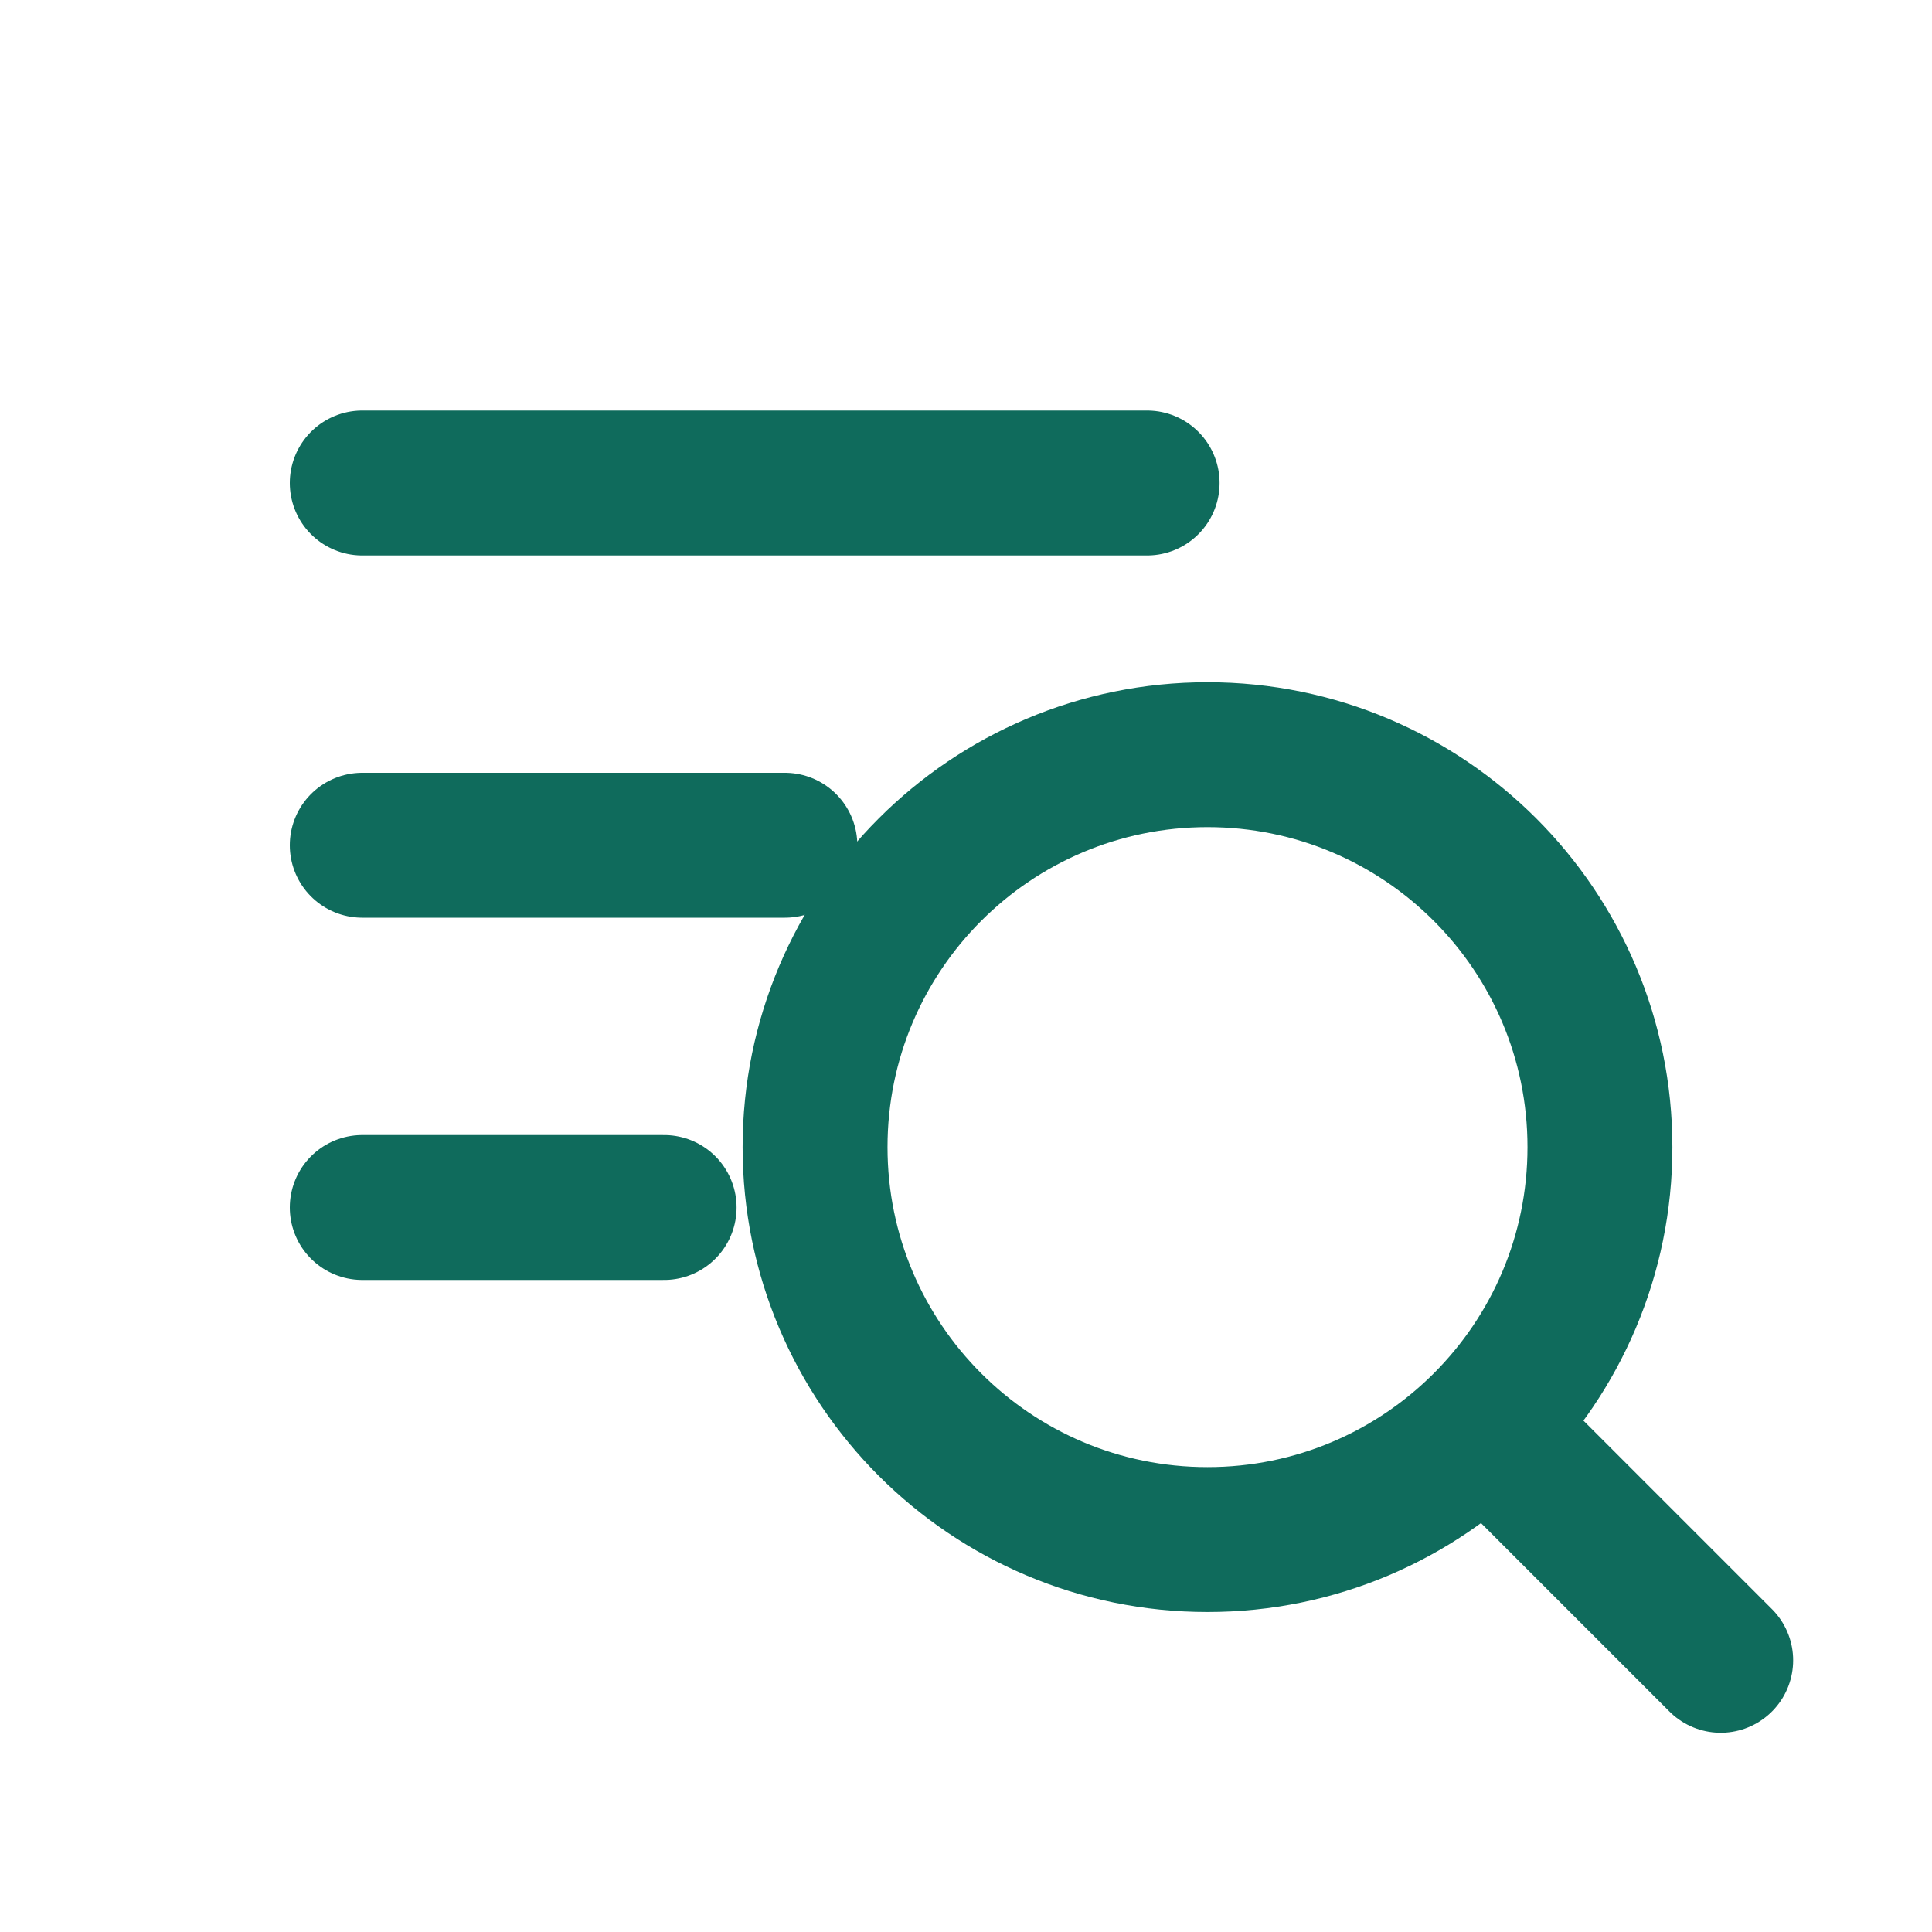
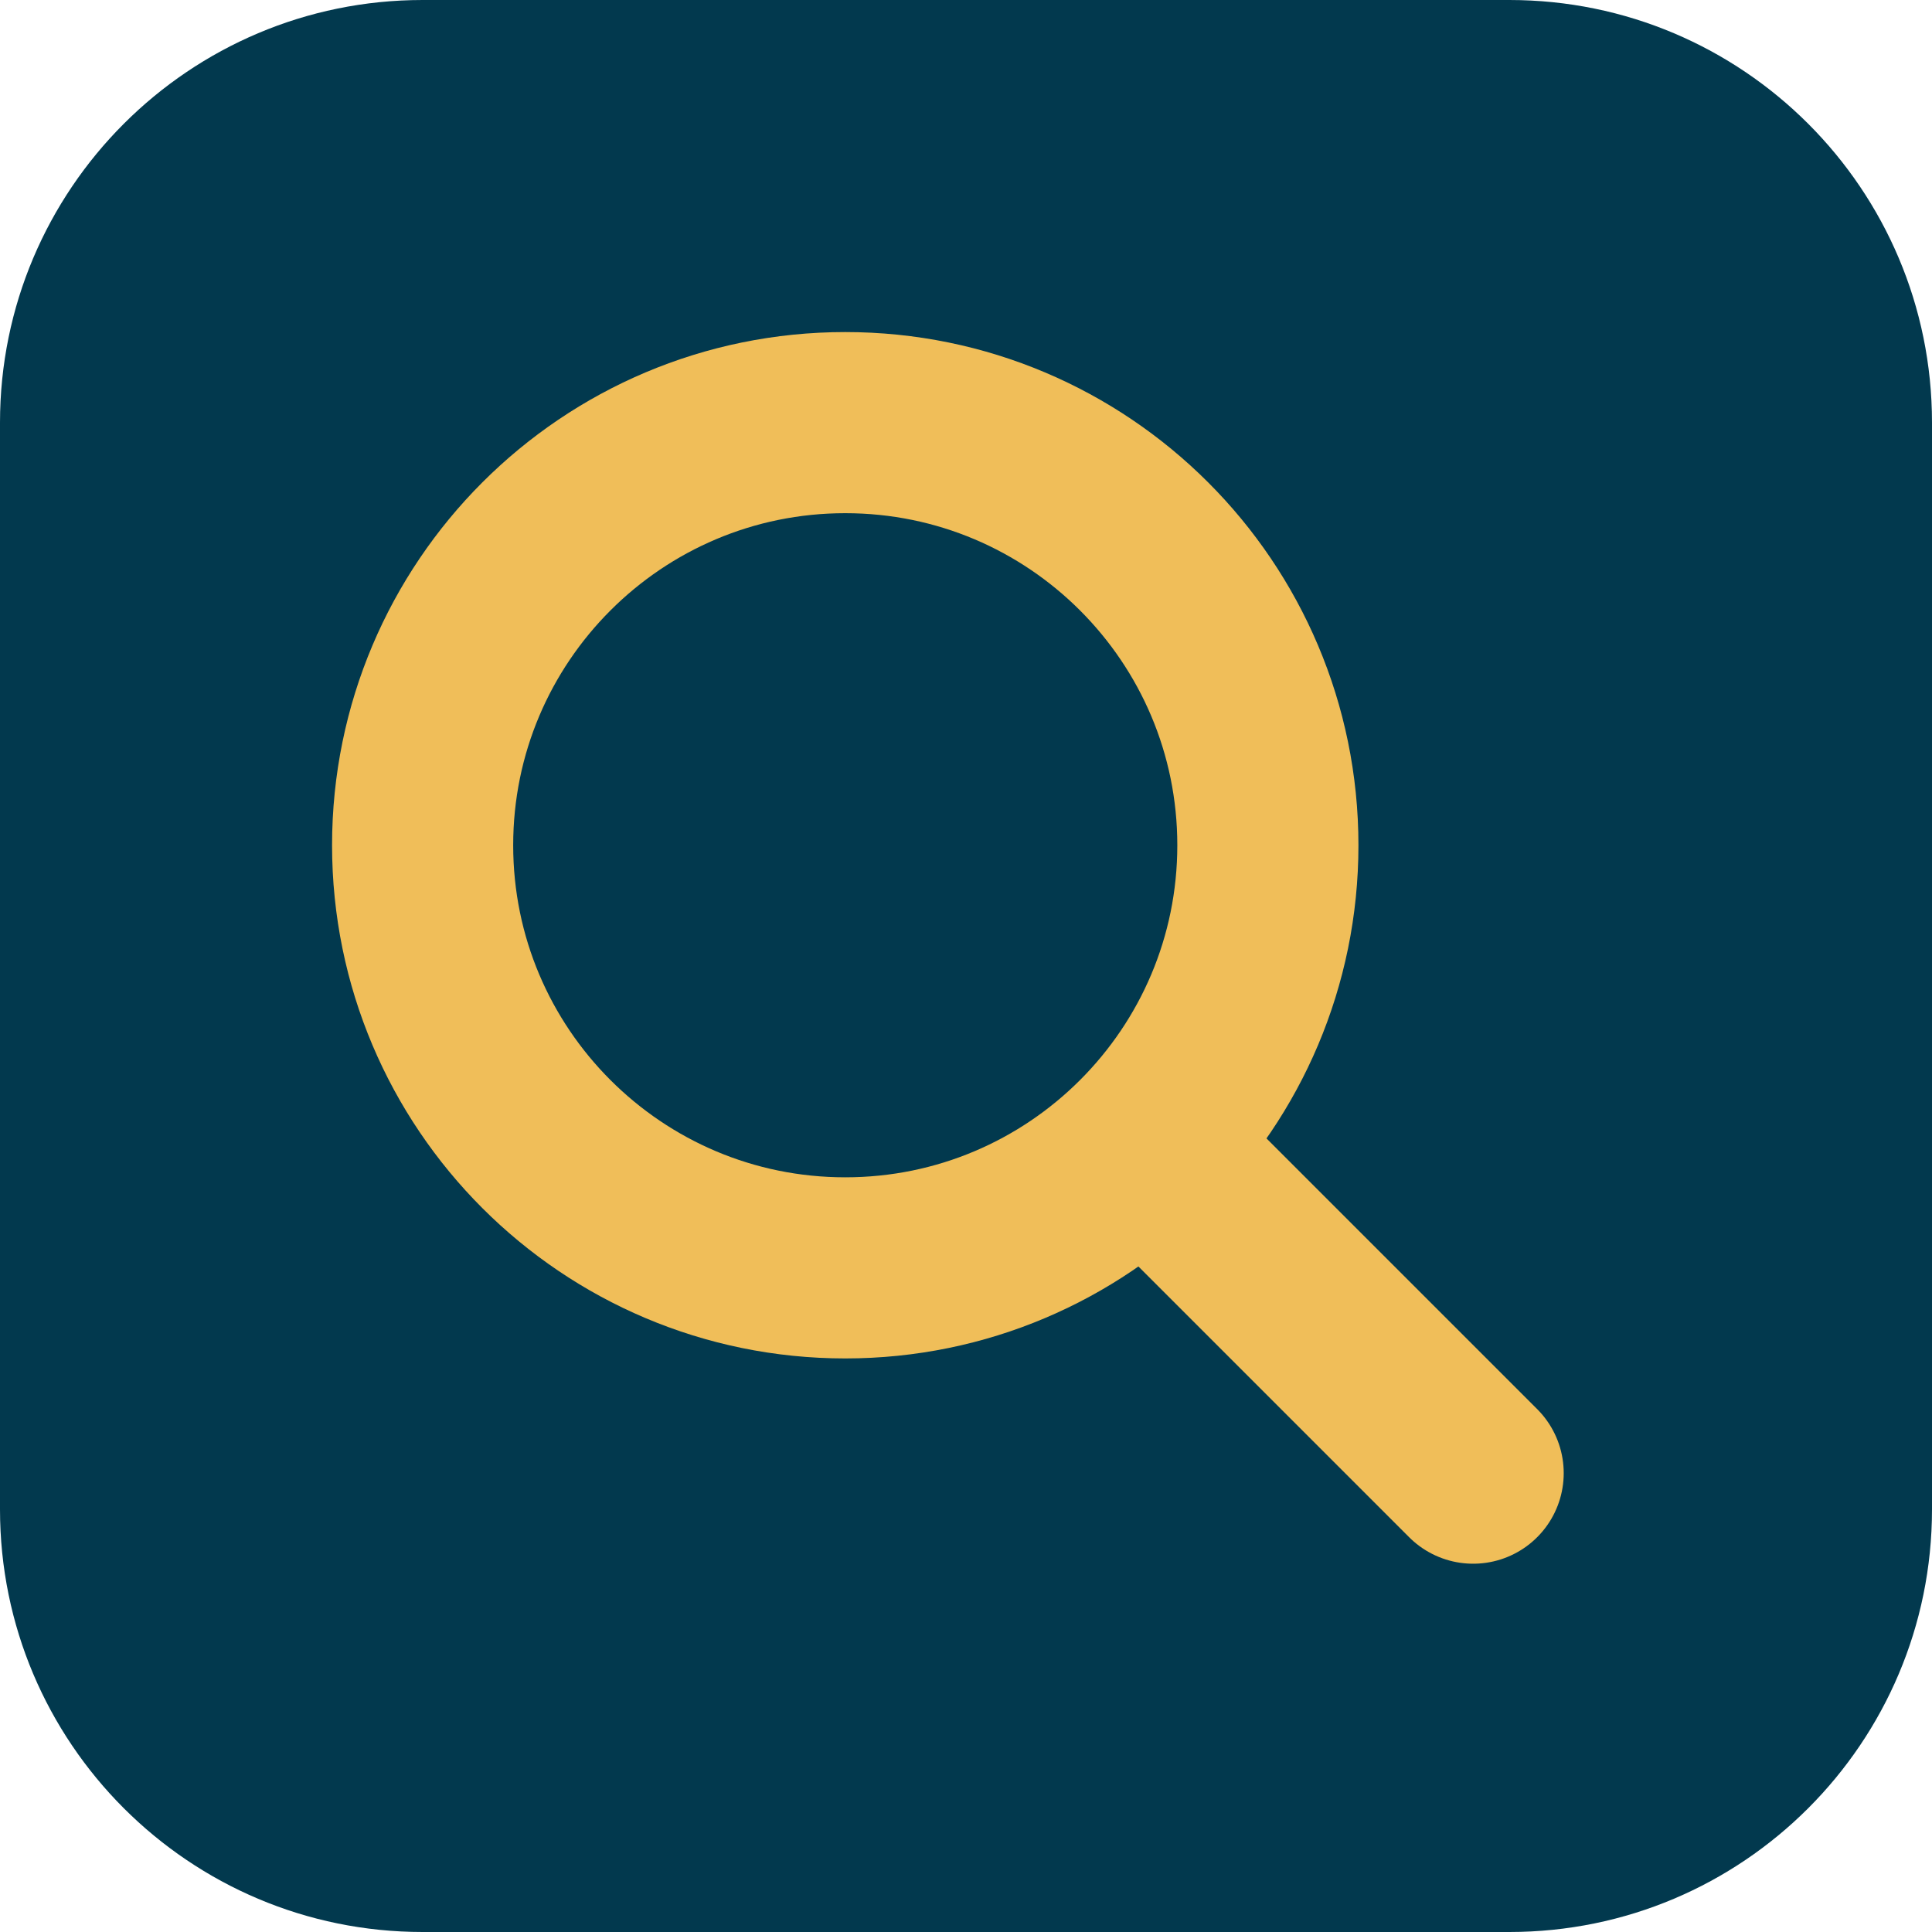
- <svg xmlns="http://www.w3.org/2000/svg" viewBox="0 0 32 32" fill="none" color="#0f6b5c" stroke="currentColor" stroke-width="2.4" stroke-linecap="round">
-   <style>@media(prefers-color-scheme:dark){svg{color:#52c2a5}}</style>
-   <path d="M6 8h13M6 14h7M6 20h5" />
-   <circle cx="20" cy="19" r="6.5" />
-   <path d="m24.8 23.8 3.7 3.7" />
+ <svg xmlns="http://www.w3.org/2000/svg" viewBox="0 0 32 32">
+   <rect width="32" height="32" rx="7" fill="#02394e" />
+   <g fill="none" stroke="#f0be59" stroke-width="3" stroke-linecap="round">
+     <circle cx="14" cy="14" r="7" />
+     <path d="m19.4 19.4 5 5" />
+   </g>
</svg>
